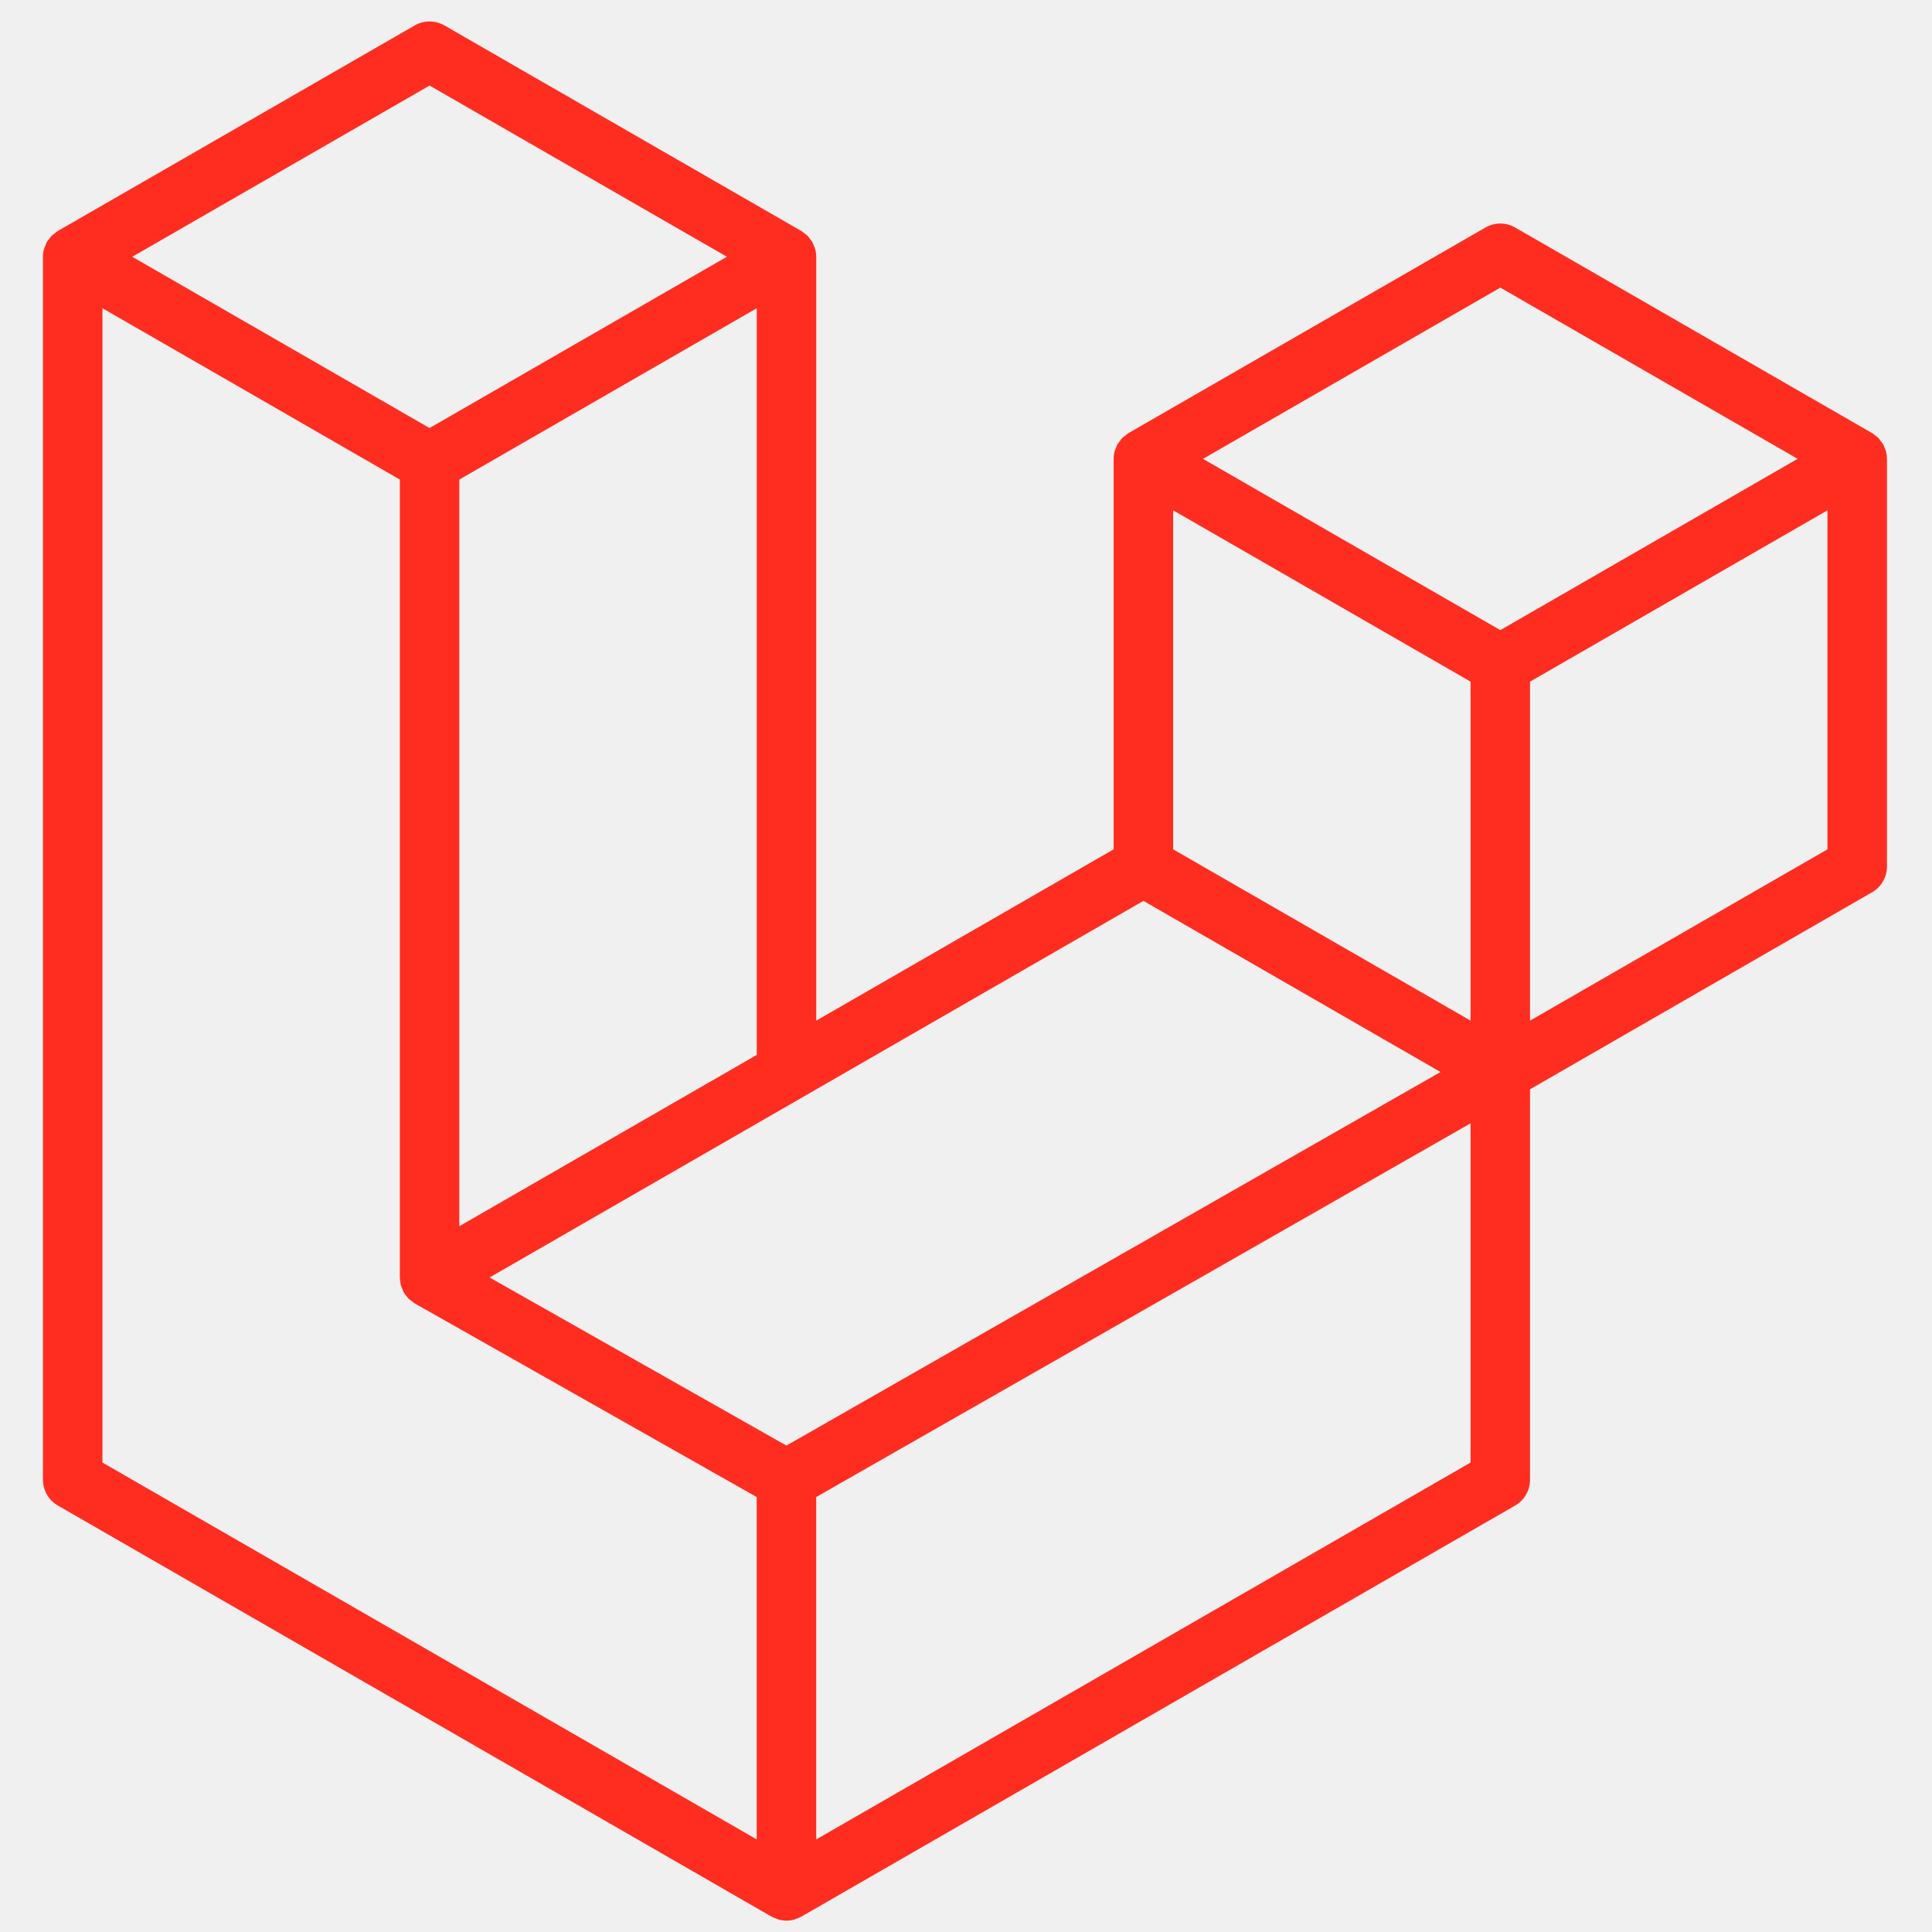
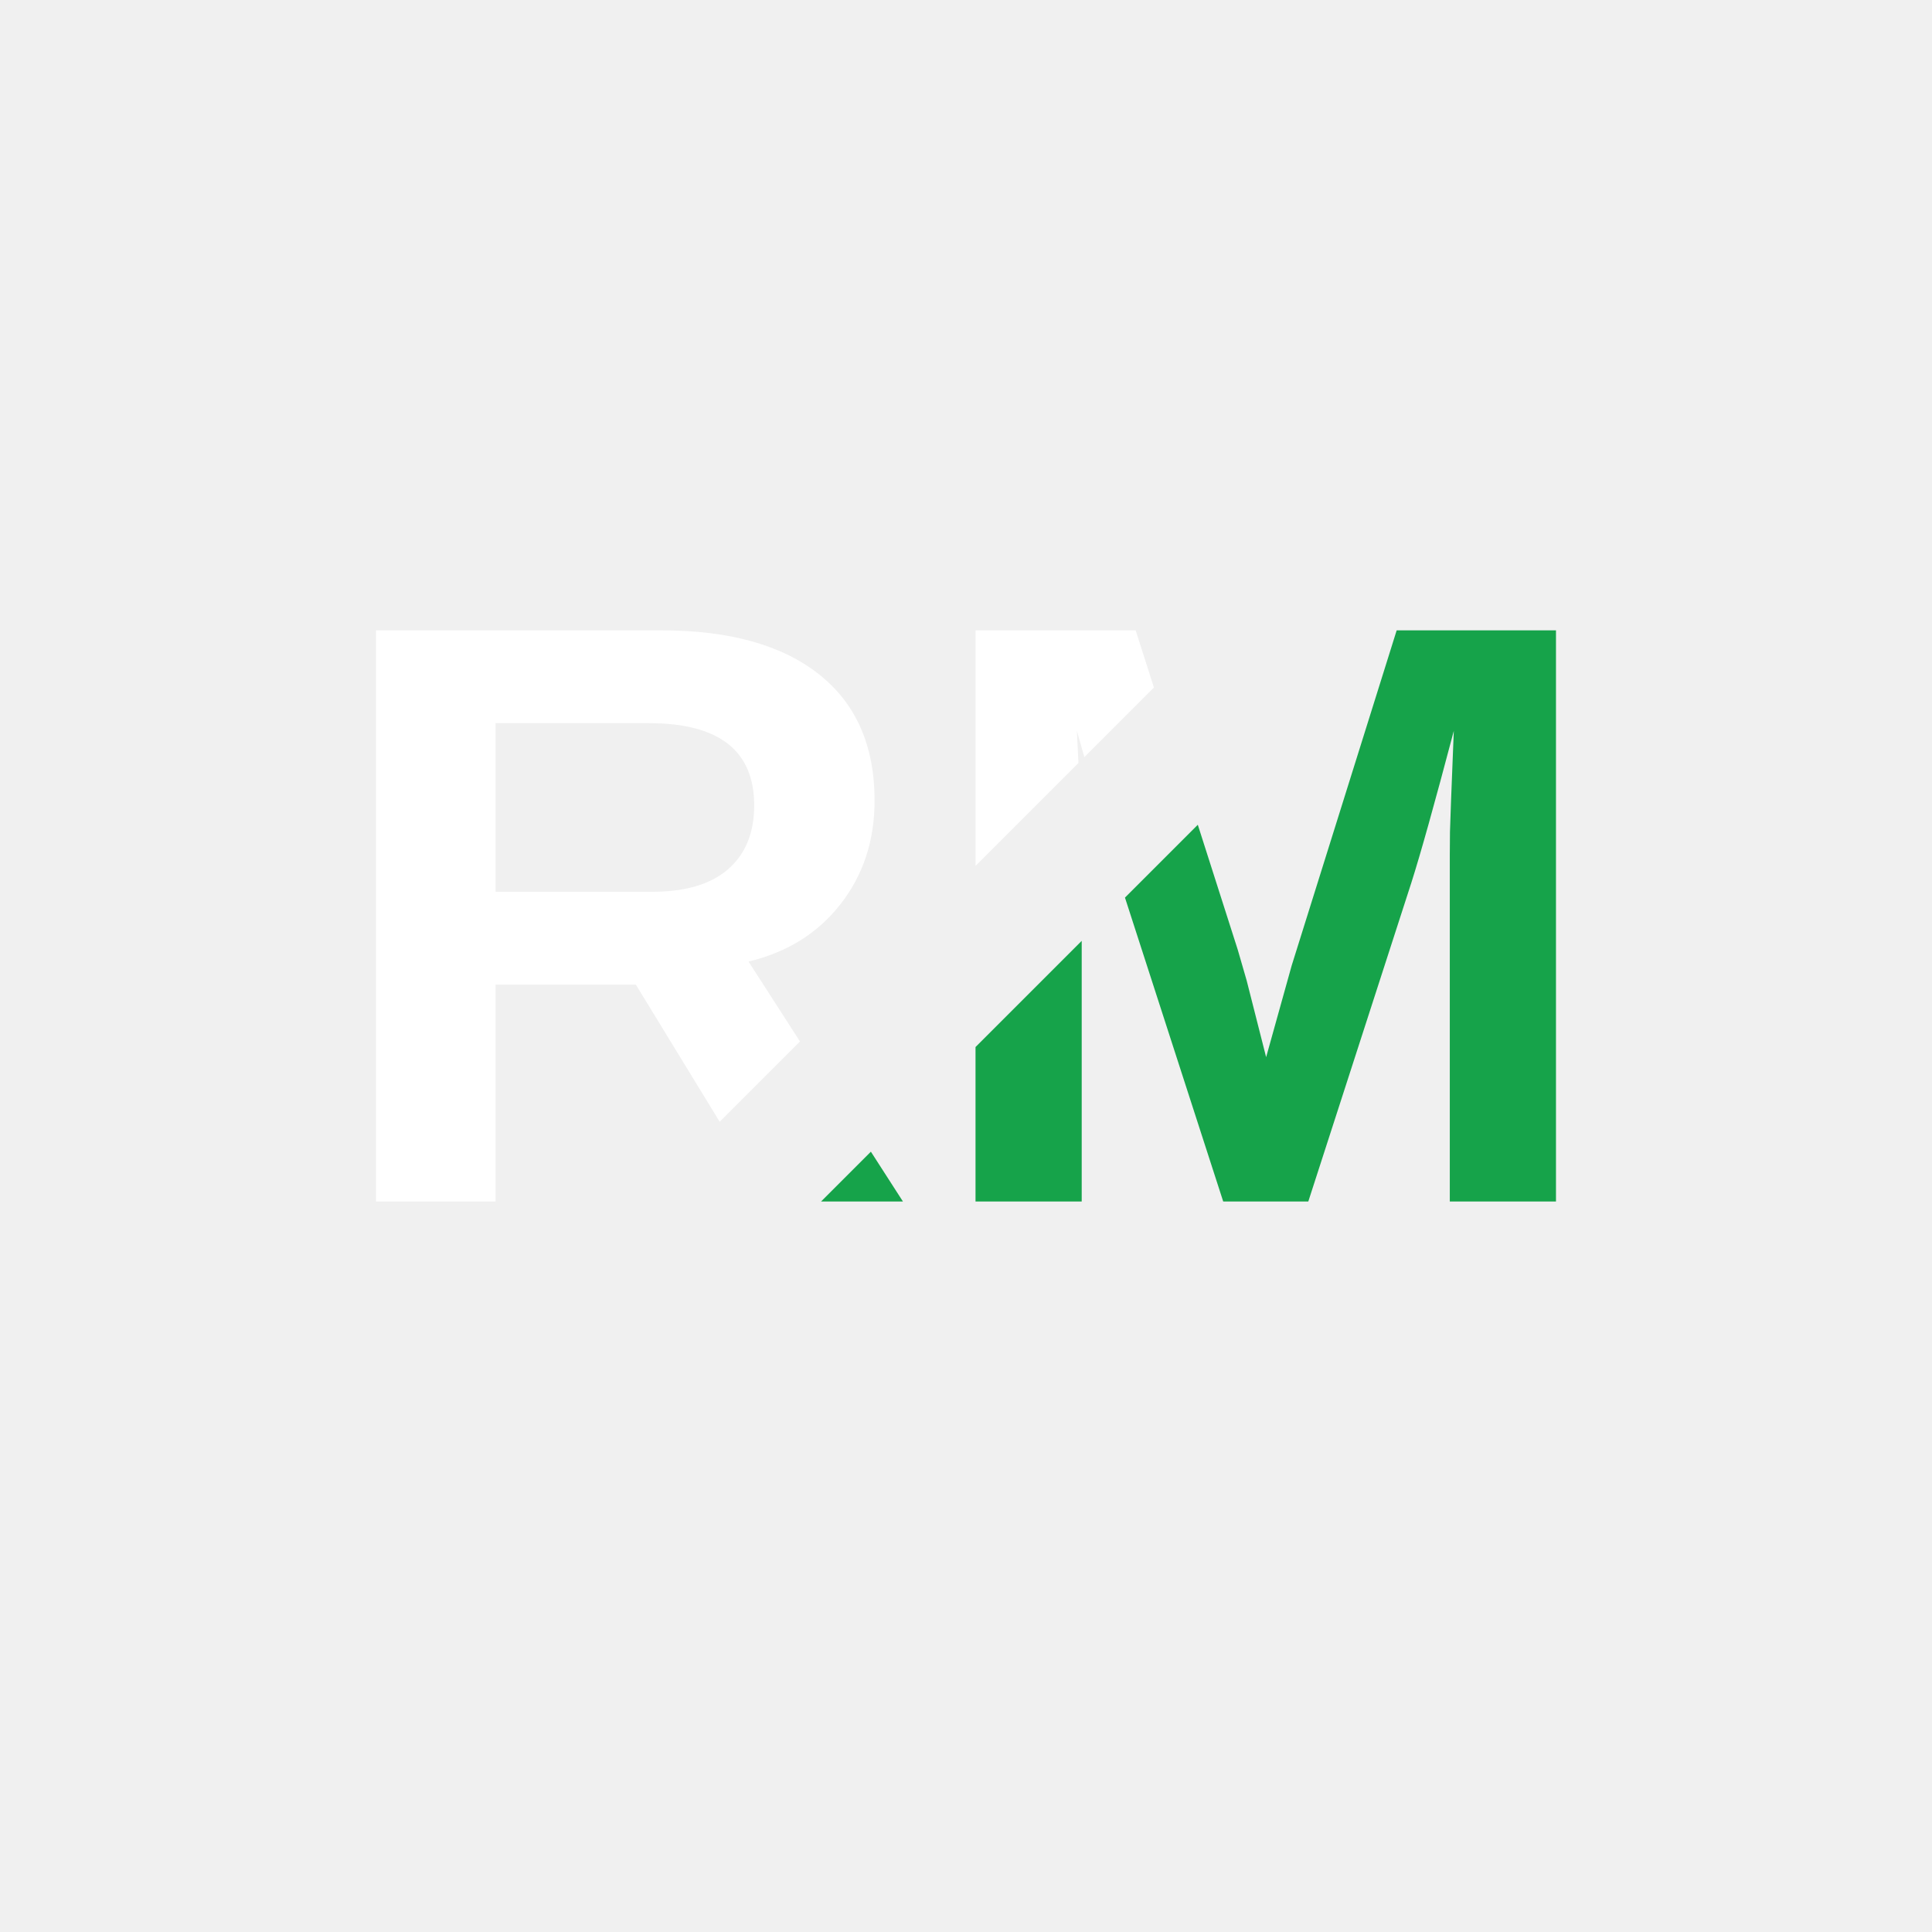
- <svg xmlns="http://www.w3.org/2000/svg" width="166" height="166" viewBox="0 0 166 166" fill="none">
-   <path fill-rule="evenodd" clip-rule="evenodd" d="M162.041 38.759C162.099 38.977 162.129 39.201 162.13 39.426V74.452C162.13 74.902 162.011 75.344 161.786 75.733C161.561 76.122 161.237 76.444 160.847 76.668L131.462 93.594V127.141C131.462 128.054 130.977 128.897 130.186 129.357L68.847 164.683C68.707 164.763 68.554 164.814 68.401 164.868C68.343 164.887 68.289 164.922 68.228 164.938C67.8 165.051 67.349 165.051 66.92 164.938C66.85 164.919 66.786 164.881 66.719 164.855C66.579 164.804 66.432 164.76 66.298 164.683L4.972 129.357C4.583 129.133 4.259 128.81 4.034 128.421C3.808 128.032 3.69 127.591 3.689 127.141L3.689 22.063C3.689 21.834 3.721 21.61 3.779 21.393C3.798 21.32 3.843 21.253 3.868 21.179C3.916 21.045 3.961 20.908 4.031 20.783C4.079 20.7 4.149 20.633 4.206 20.557C4.28 20.454 4.347 20.349 4.433 20.26C4.506 20.186 4.602 20.132 4.685 20.068C4.778 19.992 4.861 19.909 4.966 19.848L35.633 2.185C36.022 1.961 36.462 1.844 36.91 1.844C37.358 1.844 37.798 1.961 38.186 2.185L68.851 19.848H68.857C68.959 19.912 69.045 19.992 69.138 20.065C69.221 20.129 69.313 20.186 69.387 20.257C69.476 20.349 69.54 20.454 69.616 20.557C69.671 20.633 69.744 20.7 69.789 20.783C69.862 20.911 69.904 21.045 69.955 21.179C69.98 21.253 70.025 21.32 70.044 21.396C70.103 21.614 70.133 21.838 70.133 22.063V87.694L95.686 72.974V39.423C95.686 39.2 95.718 38.973 95.775 38.759C95.798 38.683 95.839 38.615 95.865 38.542C95.916 38.408 95.96 38.271 96.031 38.146C96.079 38.063 96.149 37.996 96.203 37.92C96.279 37.818 96.343 37.712 96.433 37.623C96.506 37.549 96.599 37.495 96.681 37.431C96.777 37.355 96.86 37.272 96.962 37.211L127.633 19.548C128.021 19.324 128.461 19.206 128.91 19.206C129.358 19.206 129.798 19.324 130.186 19.548L160.85 37.211C160.959 37.275 161.042 37.355 161.137 37.428C161.217 37.492 161.31 37.549 161.383 37.62C161.473 37.712 161.536 37.818 161.613 37.92C161.67 37.996 161.741 38.063 161.785 38.146C161.859 38.271 161.9 38.408 161.951 38.542C161.98 38.615 162.021 38.683 162.041 38.759ZM157.018 72.974V43.848L146.287 50.028L131.462 58.568V87.694L157.021 72.974H157.018ZM126.354 125.663V96.518L111.771 104.85L70.13 128.626V158.046L126.354 125.663ZM8.801 26.485V125.663L65.018 158.043V128.629L35.649 112L35.64 111.994L35.627 111.988C35.528 111.93 35.445 111.847 35.353 111.777C35.273 111.713 35.18 111.662 35.11 111.592L35.104 111.582C35.021 111.502 34.963 111.403 34.893 111.314C34.829 111.228 34.753 111.154 34.702 111.065L34.699 111.055C34.641 110.96 34.606 110.845 34.565 110.736C34.523 110.64 34.469 110.551 34.443 110.449C34.411 110.328 34.405 110.197 34.392 110.072C34.379 109.976 34.354 109.881 34.354 109.785V109.778V41.205L19.532 32.662L8.801 26.485ZM36.913 7.35L11.364 22.063L36.907 36.777L62.453 22.06L36.907 7.35H36.913ZM50.2 99.174L65.022 90.637V26.485L54.291 32.665L39.466 41.205V105.357L50.2 99.174ZM128.91 24.713L103.363 39.426L128.91 54.14L154.453 39.423L128.91 24.713ZM126.354 58.568L111.529 50.028L100.798 43.848V72.974L115.619 81.511L126.354 87.694V58.568ZM67.571 124.205L105.042 102.803L123.772 92.109L98.245 77.405L68.854 94.334L42.066 109.762L67.571 124.205Z" fill="#FF2D20" />
+ <svg xmlns="http://www.w3.org/2000/svg" width="512" height="512" viewBox="0 0 512 512">
+   <defs>
+     <clipPath id="rm-top-left">
+       <polygon points="0,0 488,0 0,488" />
+     </clipPath>
+     <clipPath id="rm-bottom-right">
+       <polygon points="512,512 512,24 24,512" />
+     </clipPath>
+   </defs>
+   <text x="50%" y="50%" text-anchor="middle" dominant-baseline="middle" font-family="Arial, Helvetica, sans-serif" font-size="220" font-weight="700" clip-path="url(#rm-top-left)" fill="#ffffff">
+     RM
+   </text>
+   <text x="50%" y="50%" text-anchor="middle" dominant-baseline="middle" font-family="Arial, Helvetica, sans-serif" font-size="220" font-weight="700" clip-path="url(#rm-bottom-right)" fill="#16a34a">
+     RM
+   </text>
</svg>
